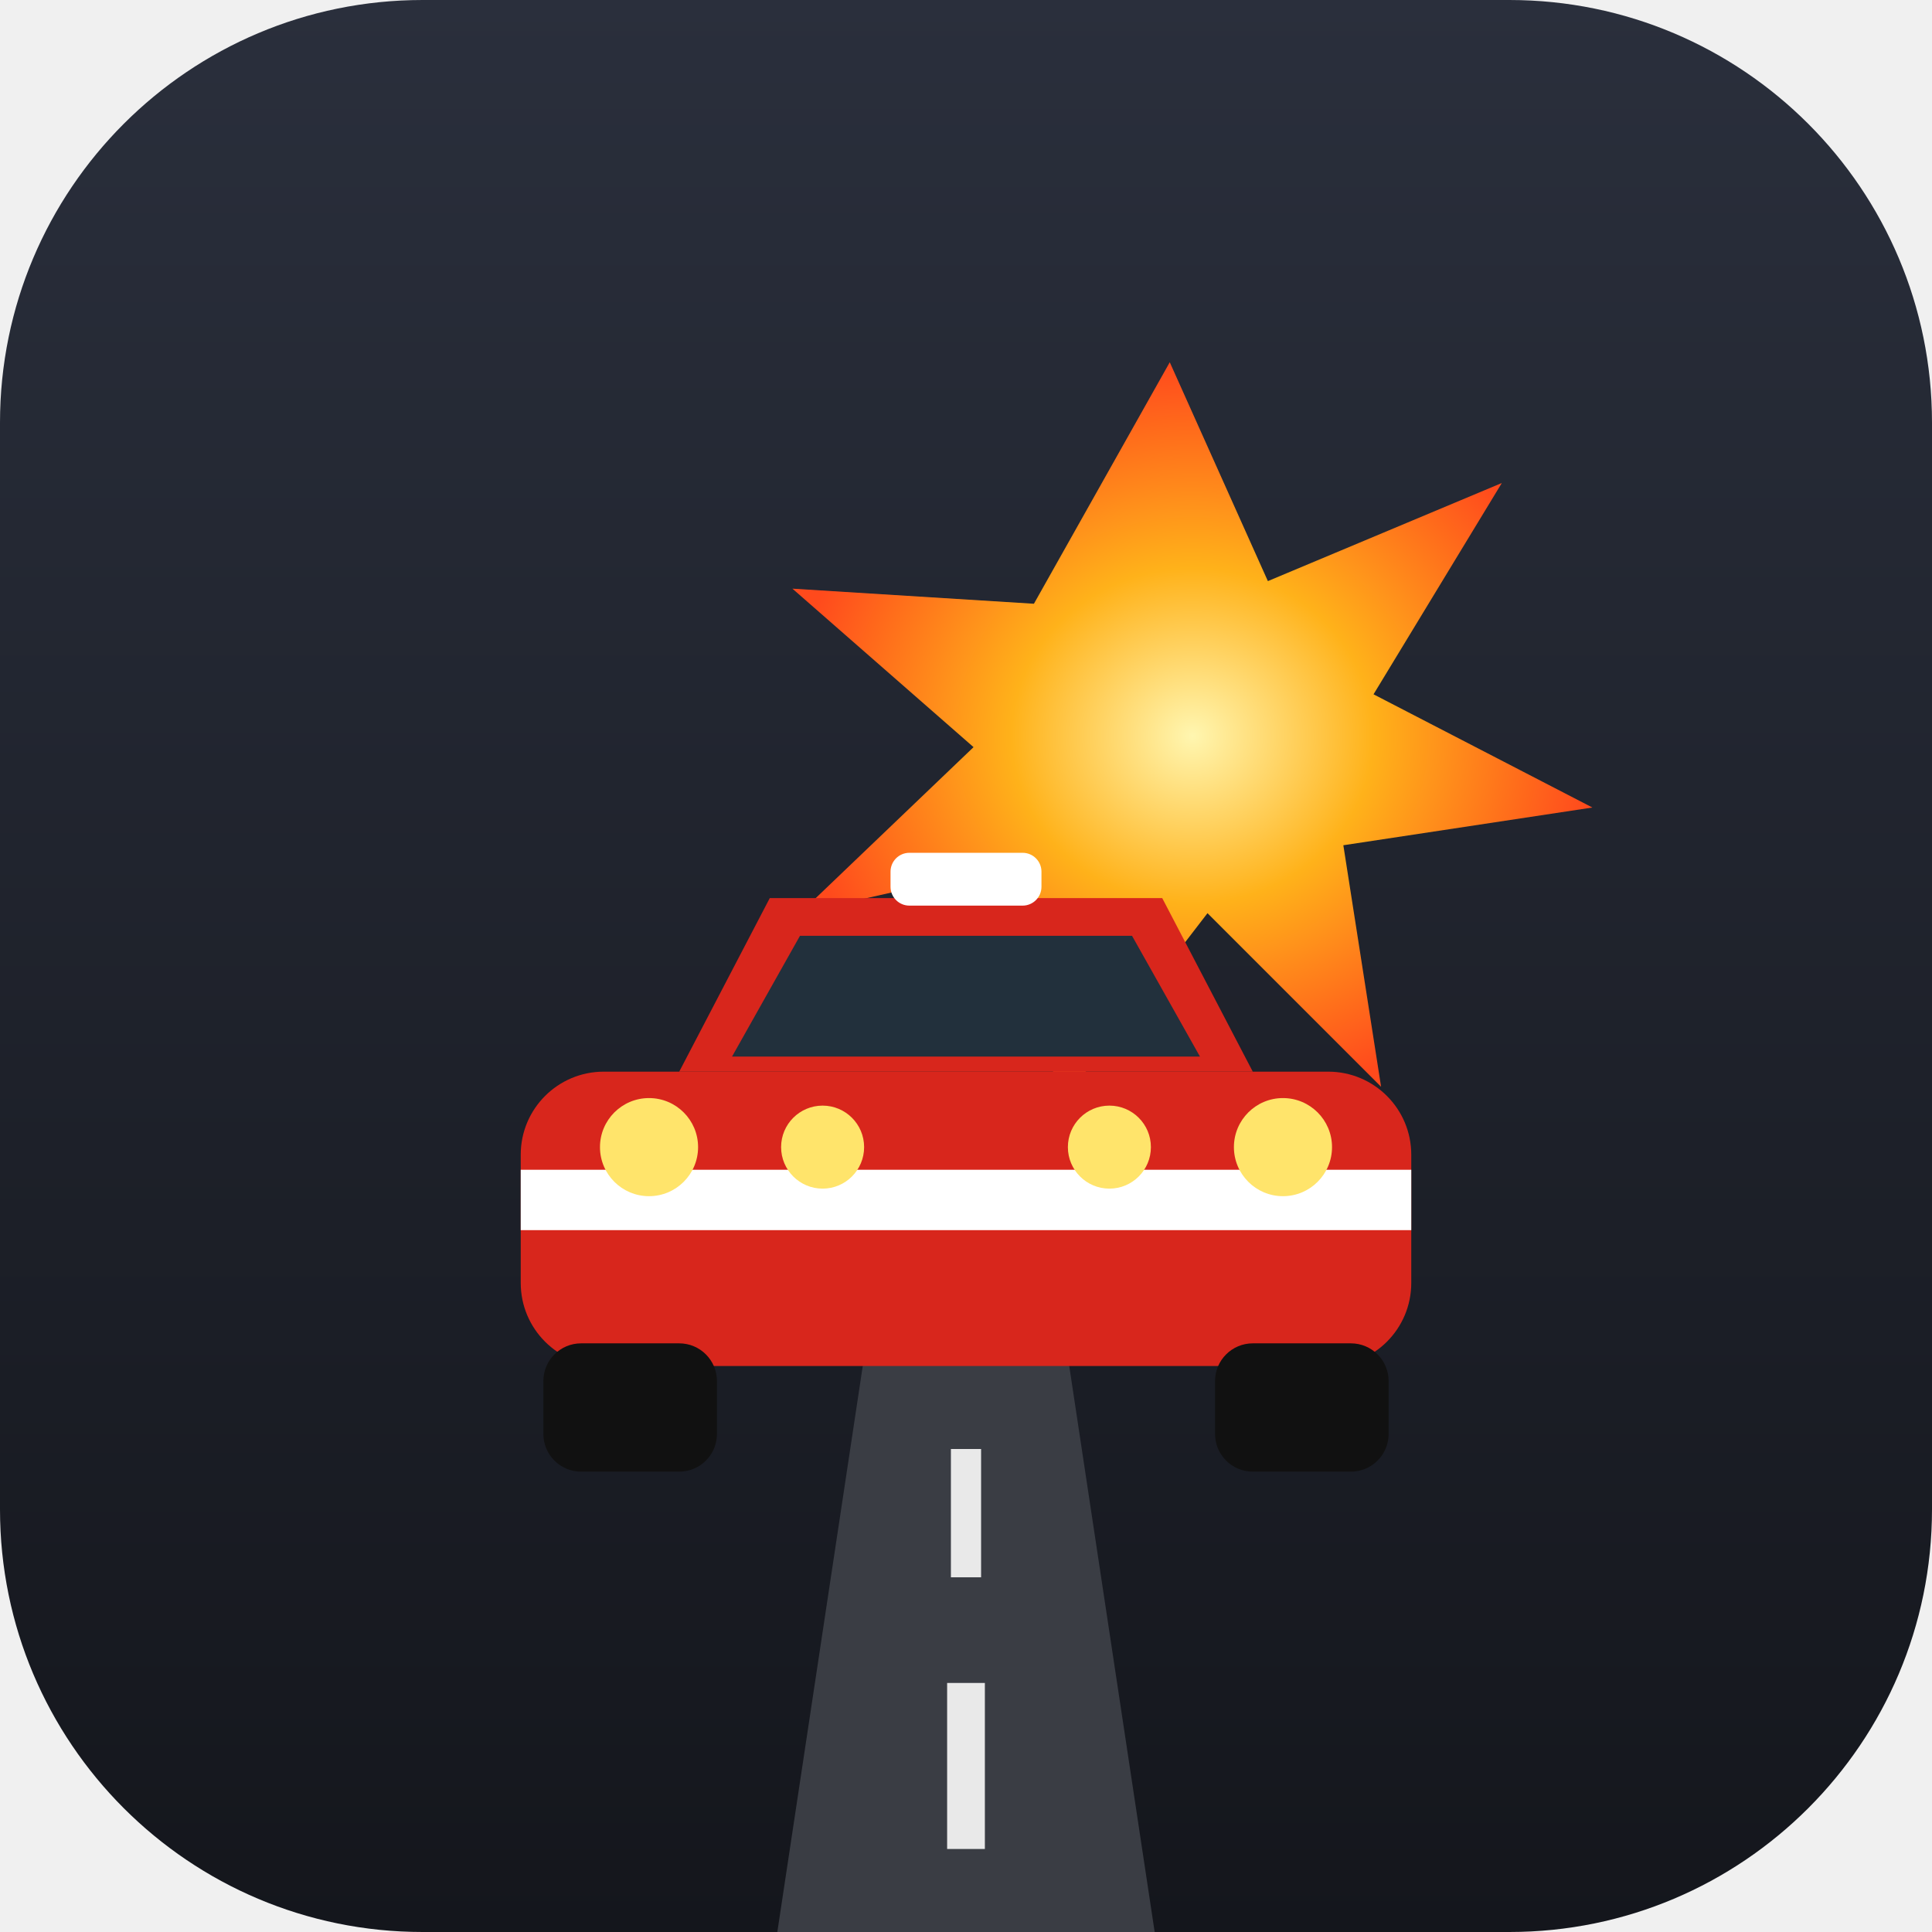
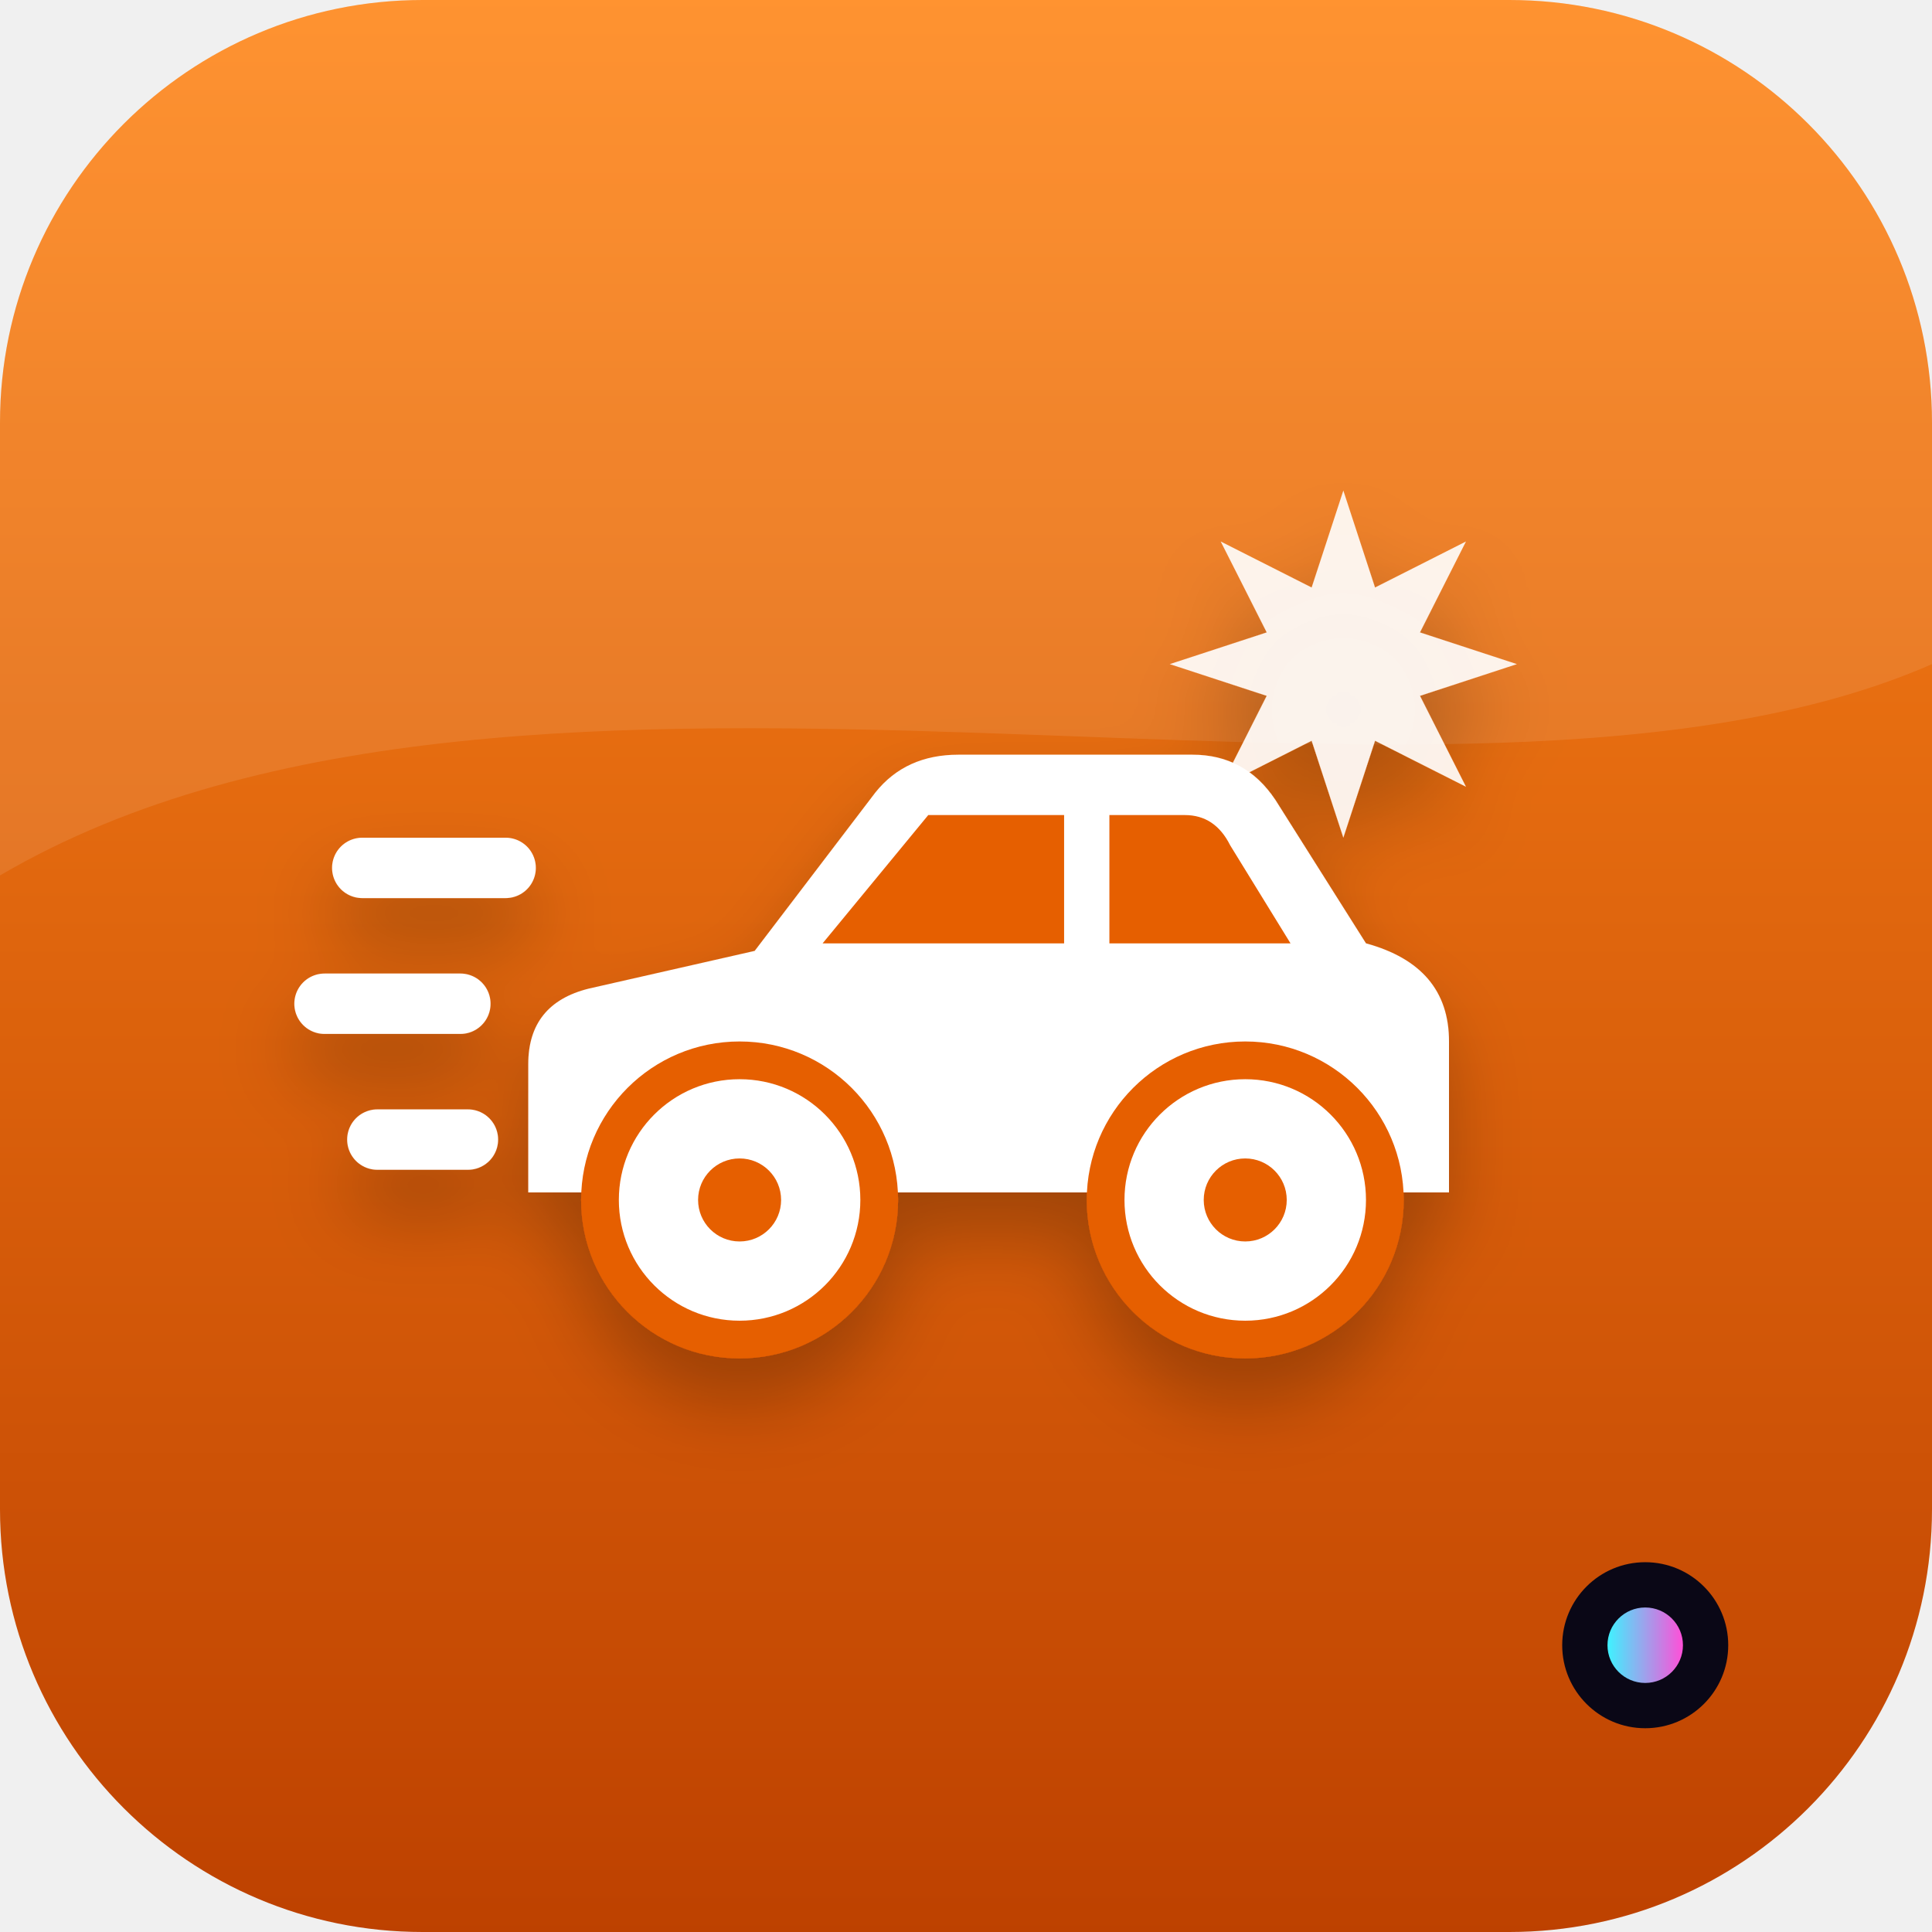
<svg xmlns="http://www.w3.org/2000/svg" viewBox="0 0 512 512">
  <defs>
+     <clipPath id="c">
+       <rect width="512" height="512" rx="112" />
+     </clipPath>
    <linearGradient id="bg" x1="0" y1="0" x2="0" y2="1">
-       <stop offset="0" stop-color="#2a2f3c" />
-       <stop offset="1" stop-color="#14161c" />
+       <stop offset="0" stop-color="#ff871a" />
+       <stop offset="1" stop-color="#bd4100" />
    </linearGradient>
-     <radialGradient id="boom" cx="0.5" cy="0.5" r="0.5">
-       <stop offset="0" stop-color="#fff6b0" />
-       <stop offset="0.45" stop-color="#ffb21a" />
-       <stop offset="1" stop-color="#ff4a1c" />
-     </radialGradient>
+     <linearGradient id="coin" x1="0" x2="1">
+       <stop offset="0" stop-color="#3ef2ff" />
+       <stop offset="1" stop-color="#ff4fd8" />
+     </linearGradient>
+     <filter id="sh" x="-20%" y="-20%" width="140%" height="150%">
+       <feDropShadow dx="0" dy="12" stdDeviation="10" flood-color="#000" flood-opacity=".25" />
+     </filter>
  </defs>
-   <rect width="512" height="512" rx="112" fill="url(#bg)" />
-   <path d="M206 512 L238 300 L274 300 L306 512 Z" fill="#3a3d44" />
-   <path d="M252 330 h8 v26 h-8z M252 384 h8 v34 h-8z M251 446 h10 v44 h-10z" fill="#e9e9e9" />
-   <path d="M310 96 l26 58 62-26-34 56 58 30-66 10 10 64-46-46-40 52-6-66-62 14 46-44-48-42 64 4z" fill="url(#boom)" />
-   <g transform="translate(256 330)">
-     <rect x="-118" y="-46" width="236" height="78" rx="22" fill="#d8261c" />
-     <path d="M-76 -46 L-52 -92 H52 L76 -46 Z" fill="#d8261c" />
-     <path d="M-62 -50 L-44 -82 H44 L62 -50 Z" fill="#22303c" />
-     <rect x="-20" y="-104" width="40" height="14" rx="5" fill="#fff" />
-     <rect x="-118" y="-20" width="236" height="16" fill="#fff" />
-     <circle cx="-84" cy="-26" r="13" fill="#ffe46b" />
-     <circle cx="84" cy="-26" r="13" fill="#ffe46b" />
-     <circle cx="-38" cy="-26" r="11" fill="#ffe46b" />
-     <circle cx="38" cy="-26" r="11" fill="#ffe46b" />
-     <rect x="-112" y="26" width="46" height="34" rx="10" fill="#111" />
-     <rect x="66" y="26" width="46" height="34" rx="10" fill="#111" />
+   <g clip-path="url(#c)">
+     <rect width="512" height="512" fill="url(#bg)" />
+     <path d="M0 0H512V176C384 232 140 150 0 232Z" fill="#fff" fill-opacity=".10" />
  </g>
+   <g filter="url(#sh)" stroke-linecap="round" stroke-linejoin="round">
+     <path d="M356.0,130.0 L364.4,155.7 L388.5,143.5 L376.3,167.6 L402.0,176.0 L376.3,184.4 L388.5,208.5 L364.4,196.3 L356.0,222.0 L347.6,196.3 L323.5,208.5 L335.7,184.4 L310.0,176.0 L335.7,167.6 L323.5,143.5 L347.6,155.7Z" fill="#ffffff" fill-opacity=".9" />
+     <path d="M96 230H134M86 266H122M100 302H124" stroke="#ffffff" stroke-width="16" />
+     <path d="M140 316V282Q140 266 156 262L200 252L232 210Q240 200 254 200H316Q330 200 338 212L362 250Q384 256 384 276V316Z" fill="#ffffff" />
+     <path d="M246 216H282V250H218Z M294 216H314Q322 216 326 224L342 250H294Z" fill="#e65f00" />
+     <circle cx="196" cy="318" r="42" fill="#e65f00" />
+     <circle cx="196" cy="318" r="32" fill="#ffffff" />
+     <circle cx="196" cy="318" r="11" fill="#e65f00" />
+     <circle cx="330" cy="318" r="42" fill="#e65f00" />
+     <circle cx="330" cy="318" r="32" fill="#ffffff" />
+     <circle cx="330" cy="318" r="11" fill="#e65f00" />
+   </g>
+   <circle cx="436" cy="436" r="22" fill="#0a0716" />
+   <circle cx="436" cy="436" r="10" fill="url(#coin)" />
</svg>
